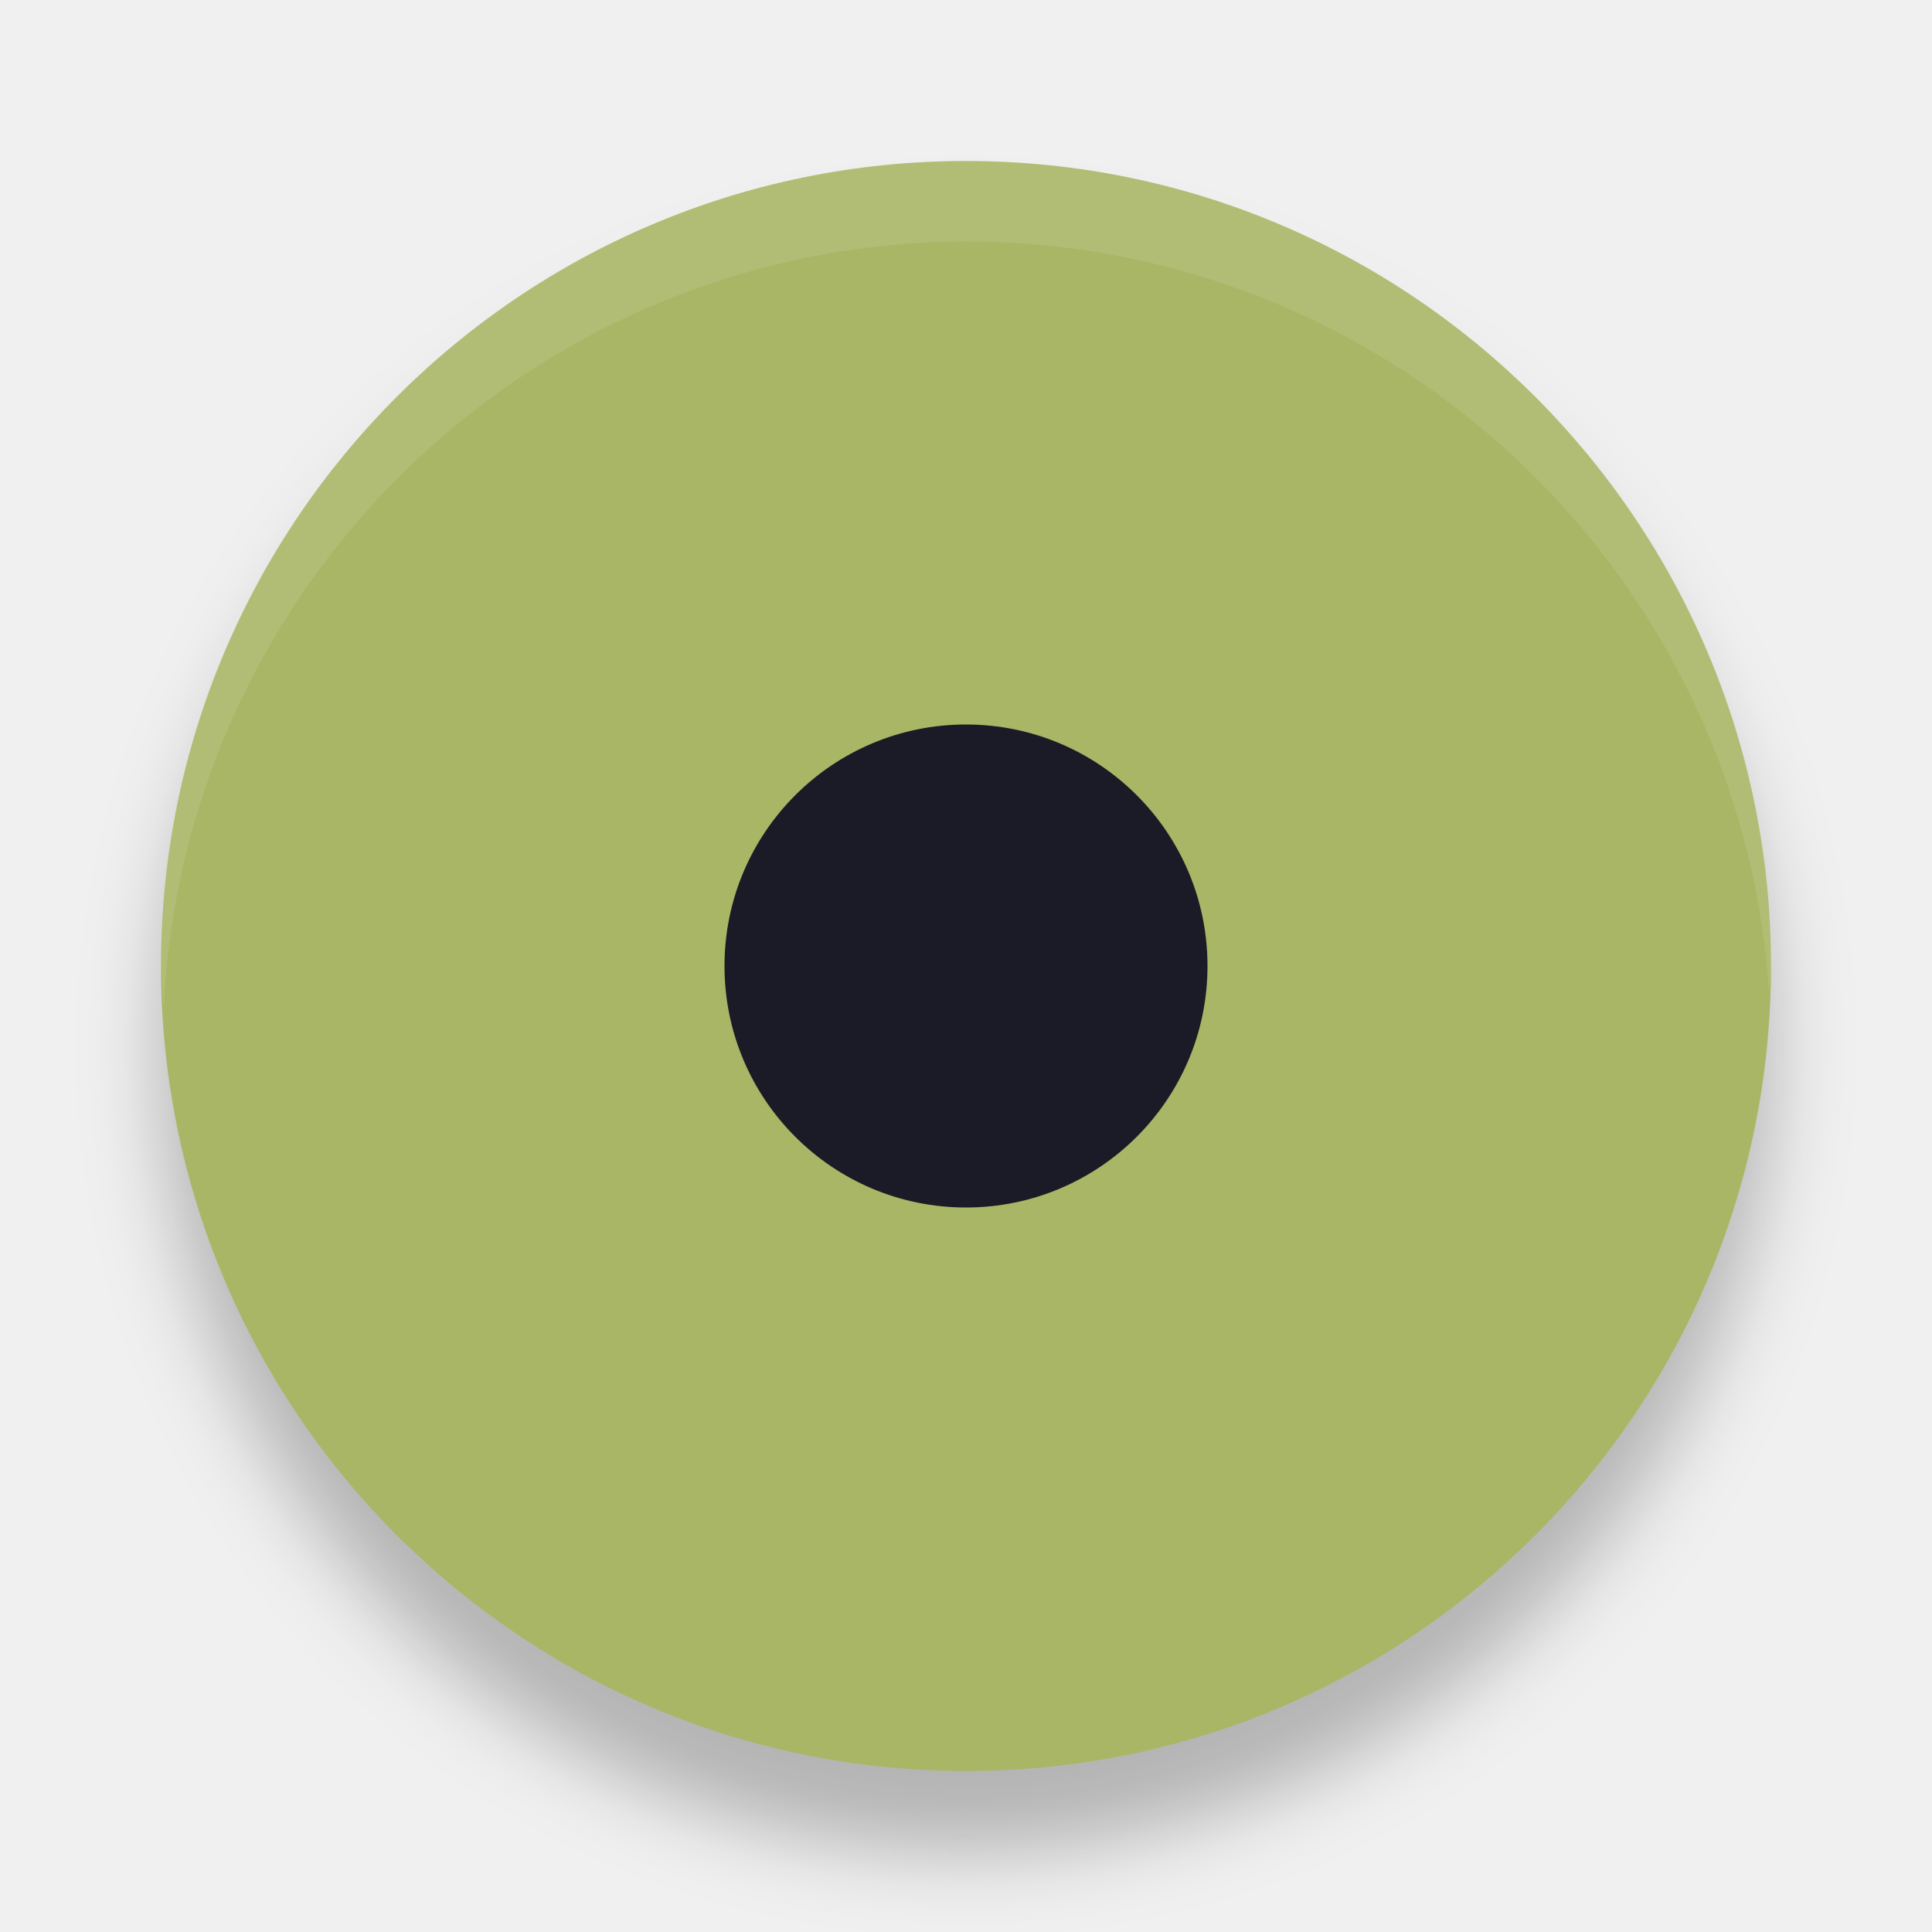
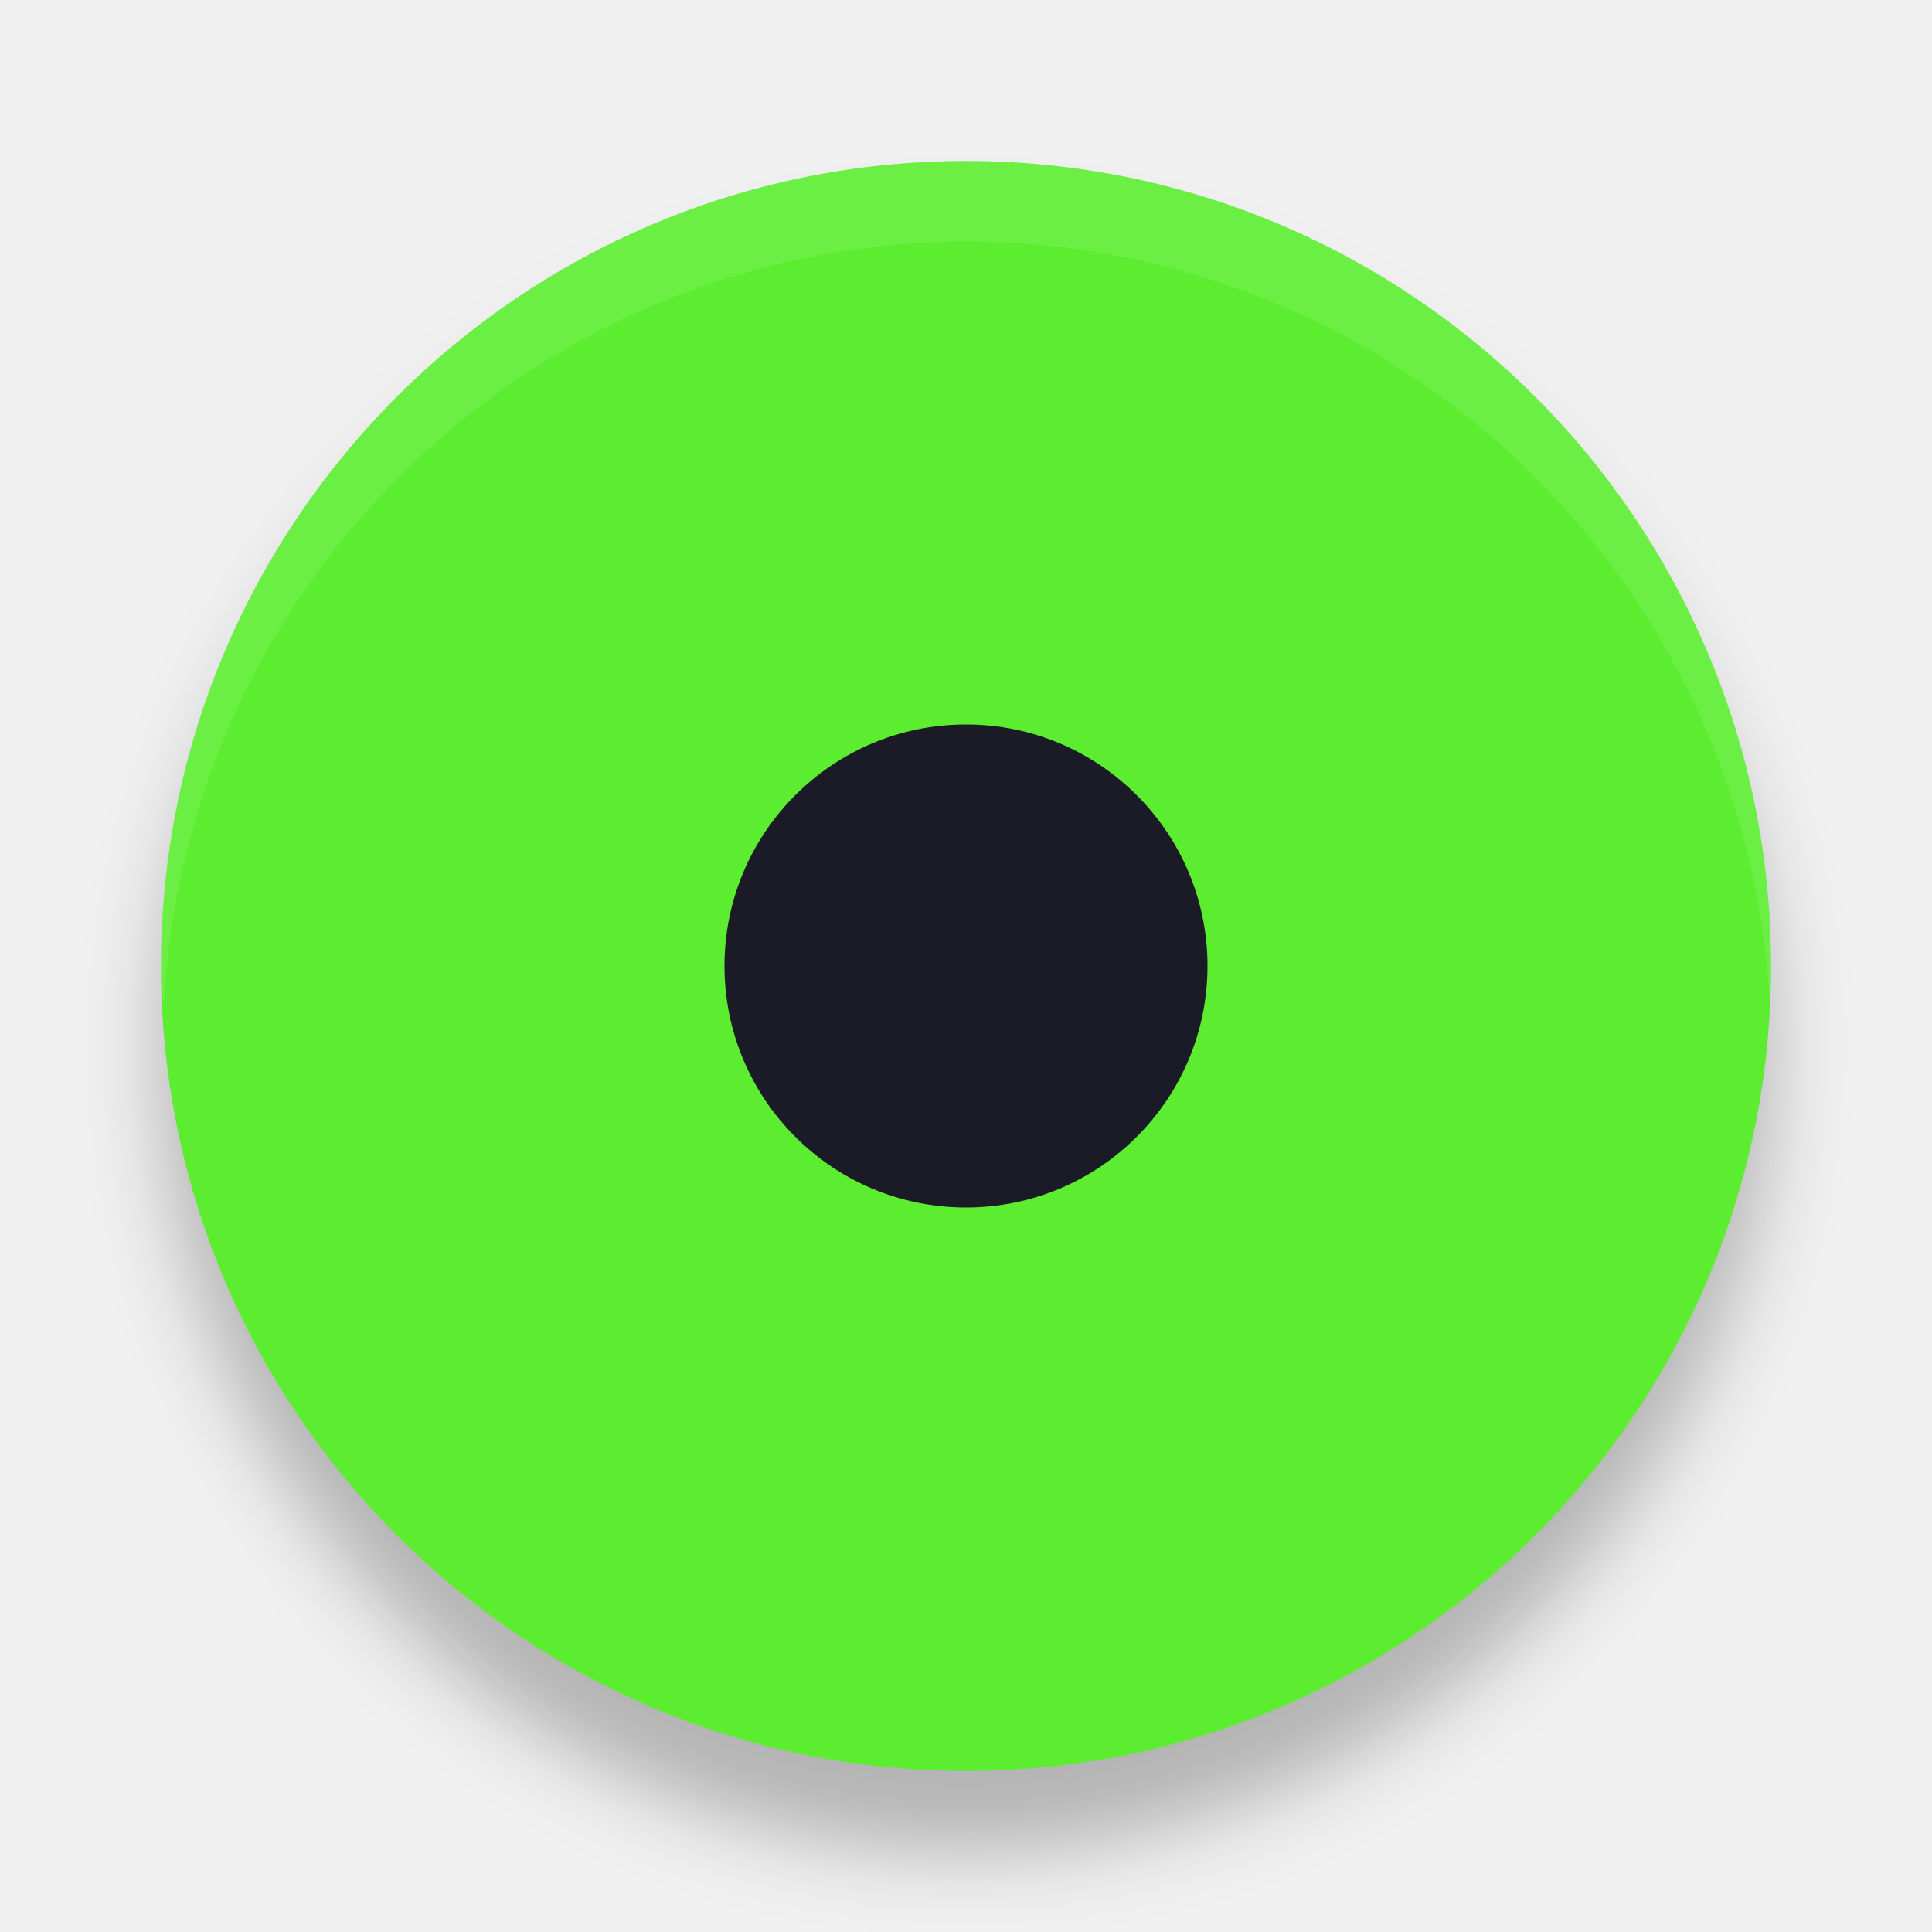
<svg xmlns="http://www.w3.org/2000/svg" width="24" height="24" version="1.1" viewBox="0 0 24 24" id="svg1780">
  <defs id="defs1784">
    <filter style="color-interpolation-filters:sRGB" id="filter1250" x="-0.058" y="-0.058" width="1.116" height="1.116">
      <feGaussianBlur stdDeviation="0.484" id="feGaussianBlur1252" />
    </filter>
  </defs>
  <circle id="circle694" cx="12" cy="13" r="10" style="opacity:0.25;fill:#000000;fill-opacity:1;filter:url(#filter1250)" />
-   <circle id="path291" cx="12" cy="12" r="10" style="fill:#a9b665;fill-opacity:1" />
+   <circle id="path291" cx="12" cy="12" r="10" style="fill:#5CED30;fill-opacity:1" />
  <circle id="path675" cx="12" cy="12" r="3" style="fill:#1a1b26;stroke-width:1.2;fill-opacity:1" />
  <path id="circle689" style="opacity:0.1;fill:#ffffff;fill-opacity:1" d="M 12,2 A 10,10 0 0 0 2,12 10,10 0 0 0 2.035,12.5 10,10 0 0 1 12,3 10,10 0 0 1 21.977,12.342 10,10 0 0 0 22,12 10,10 0 0 0 12,2 Z" />
</svg>
